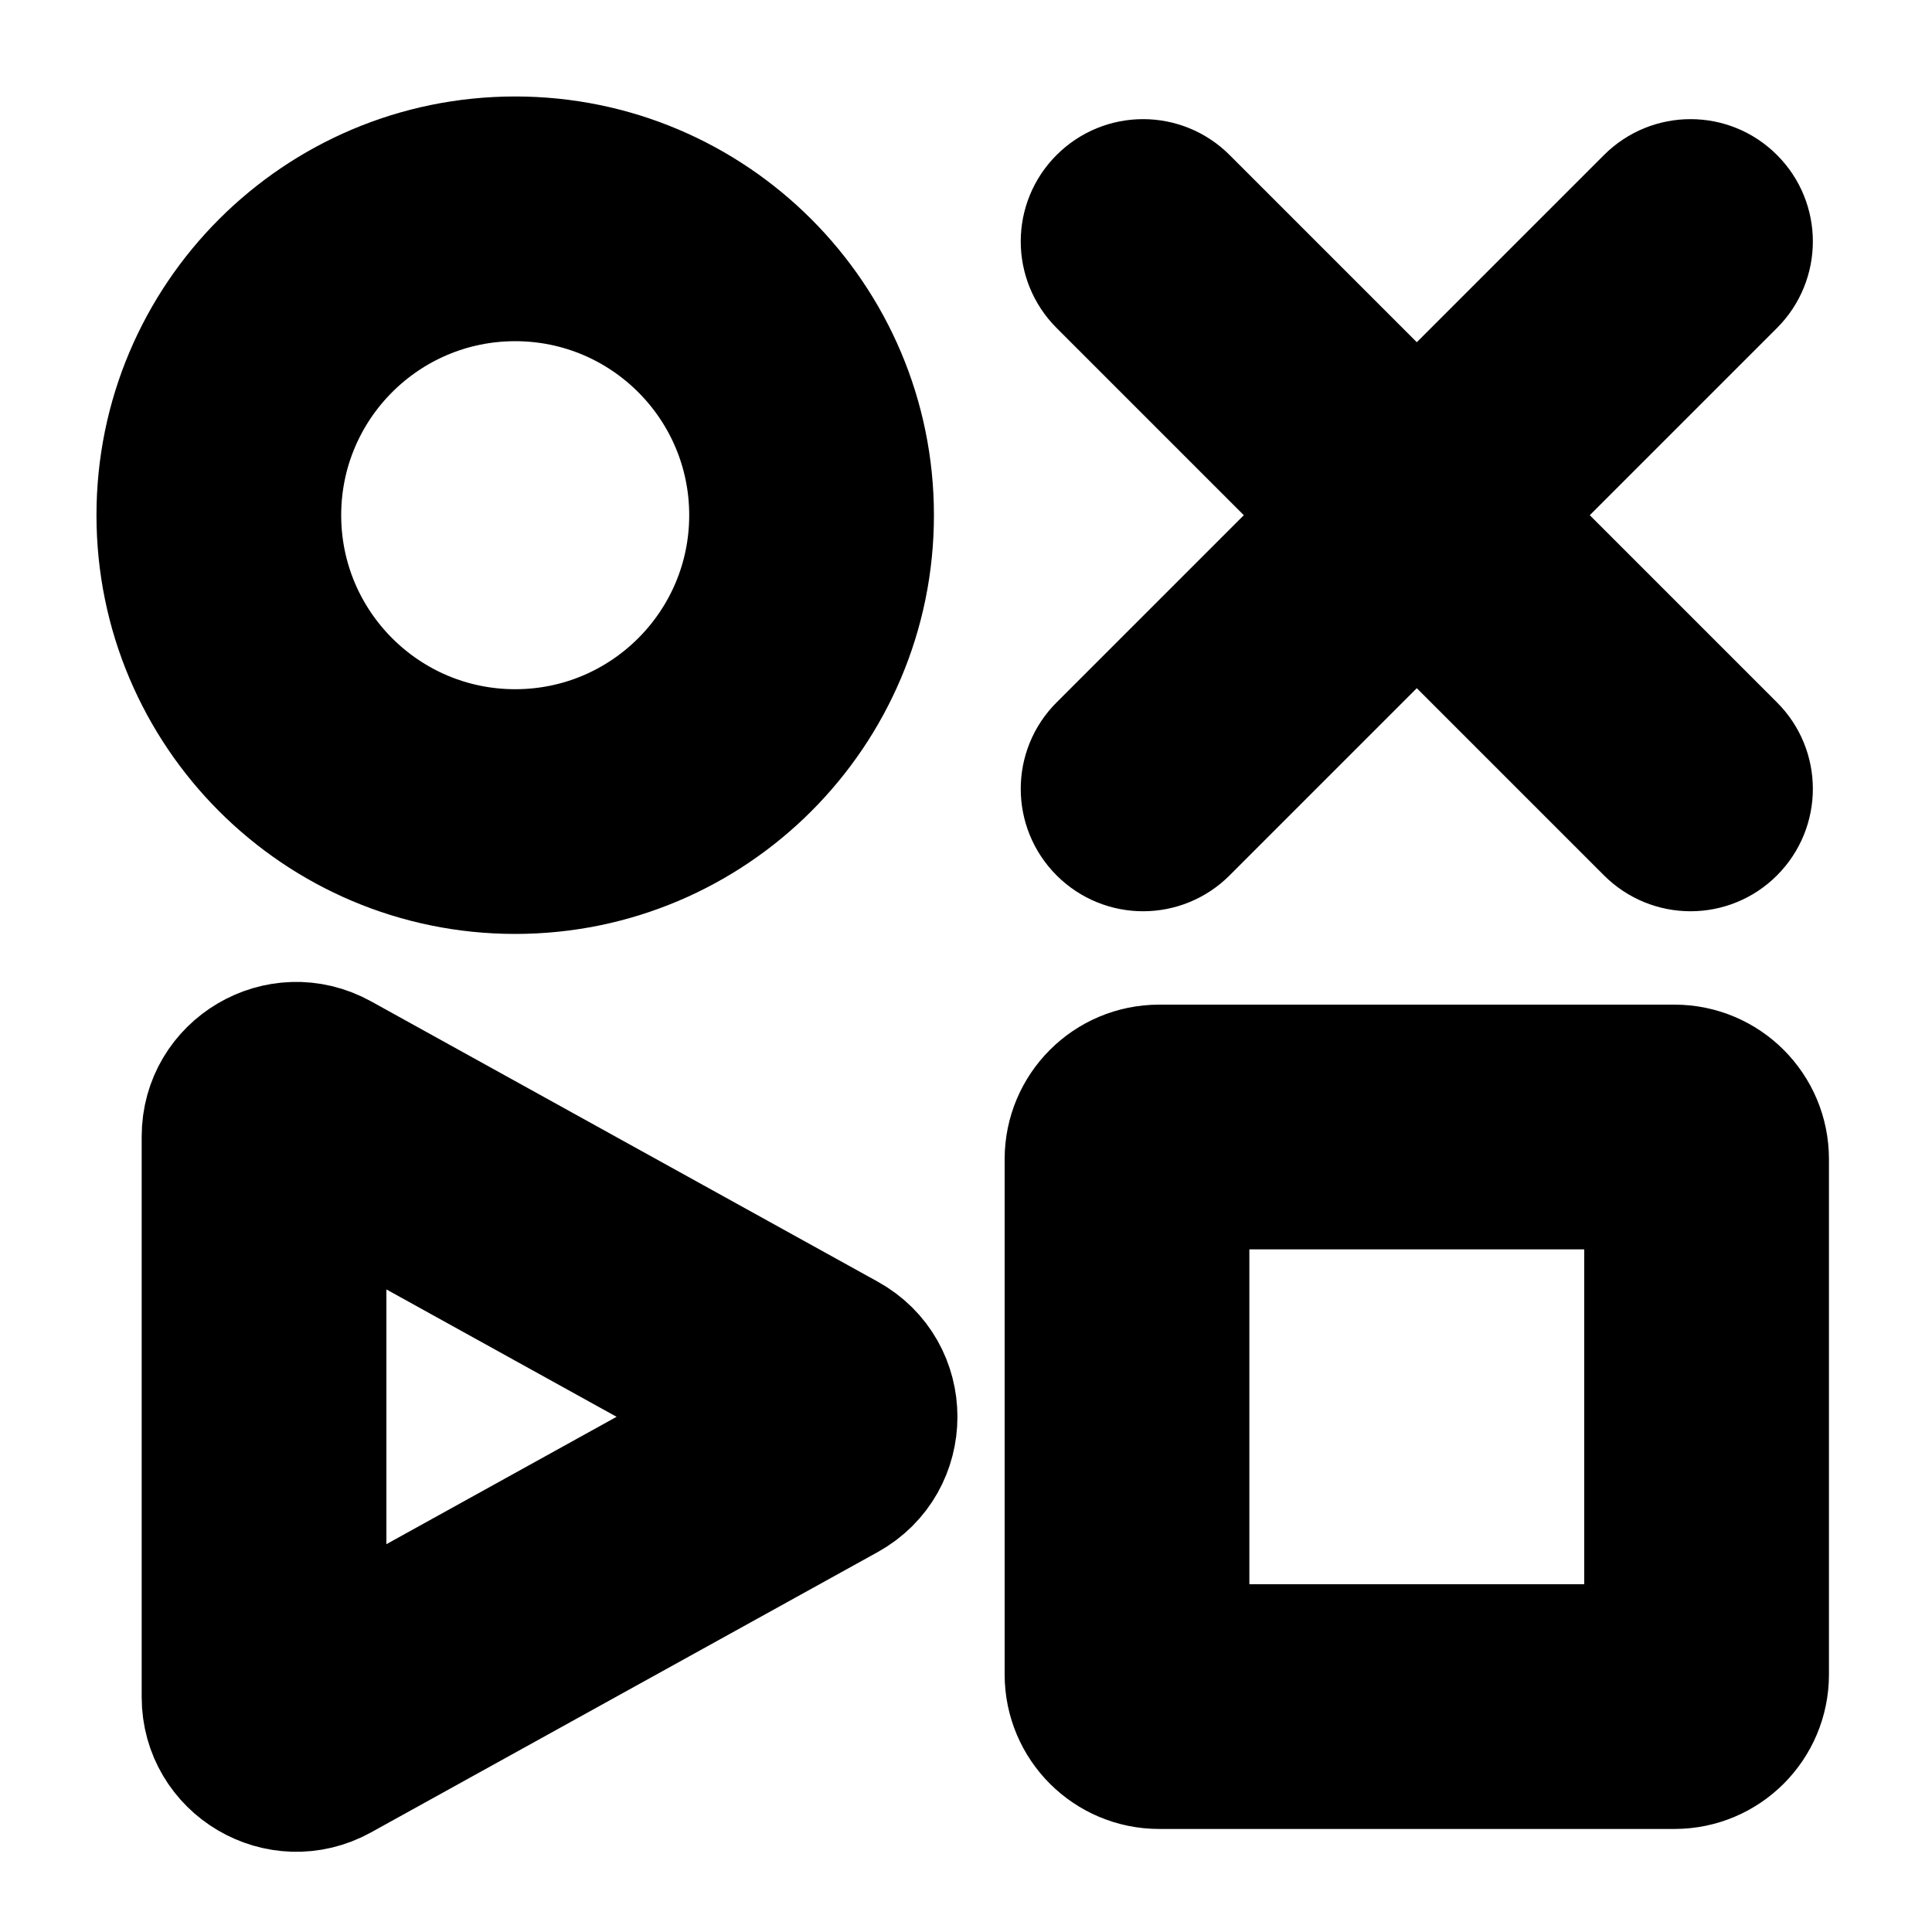
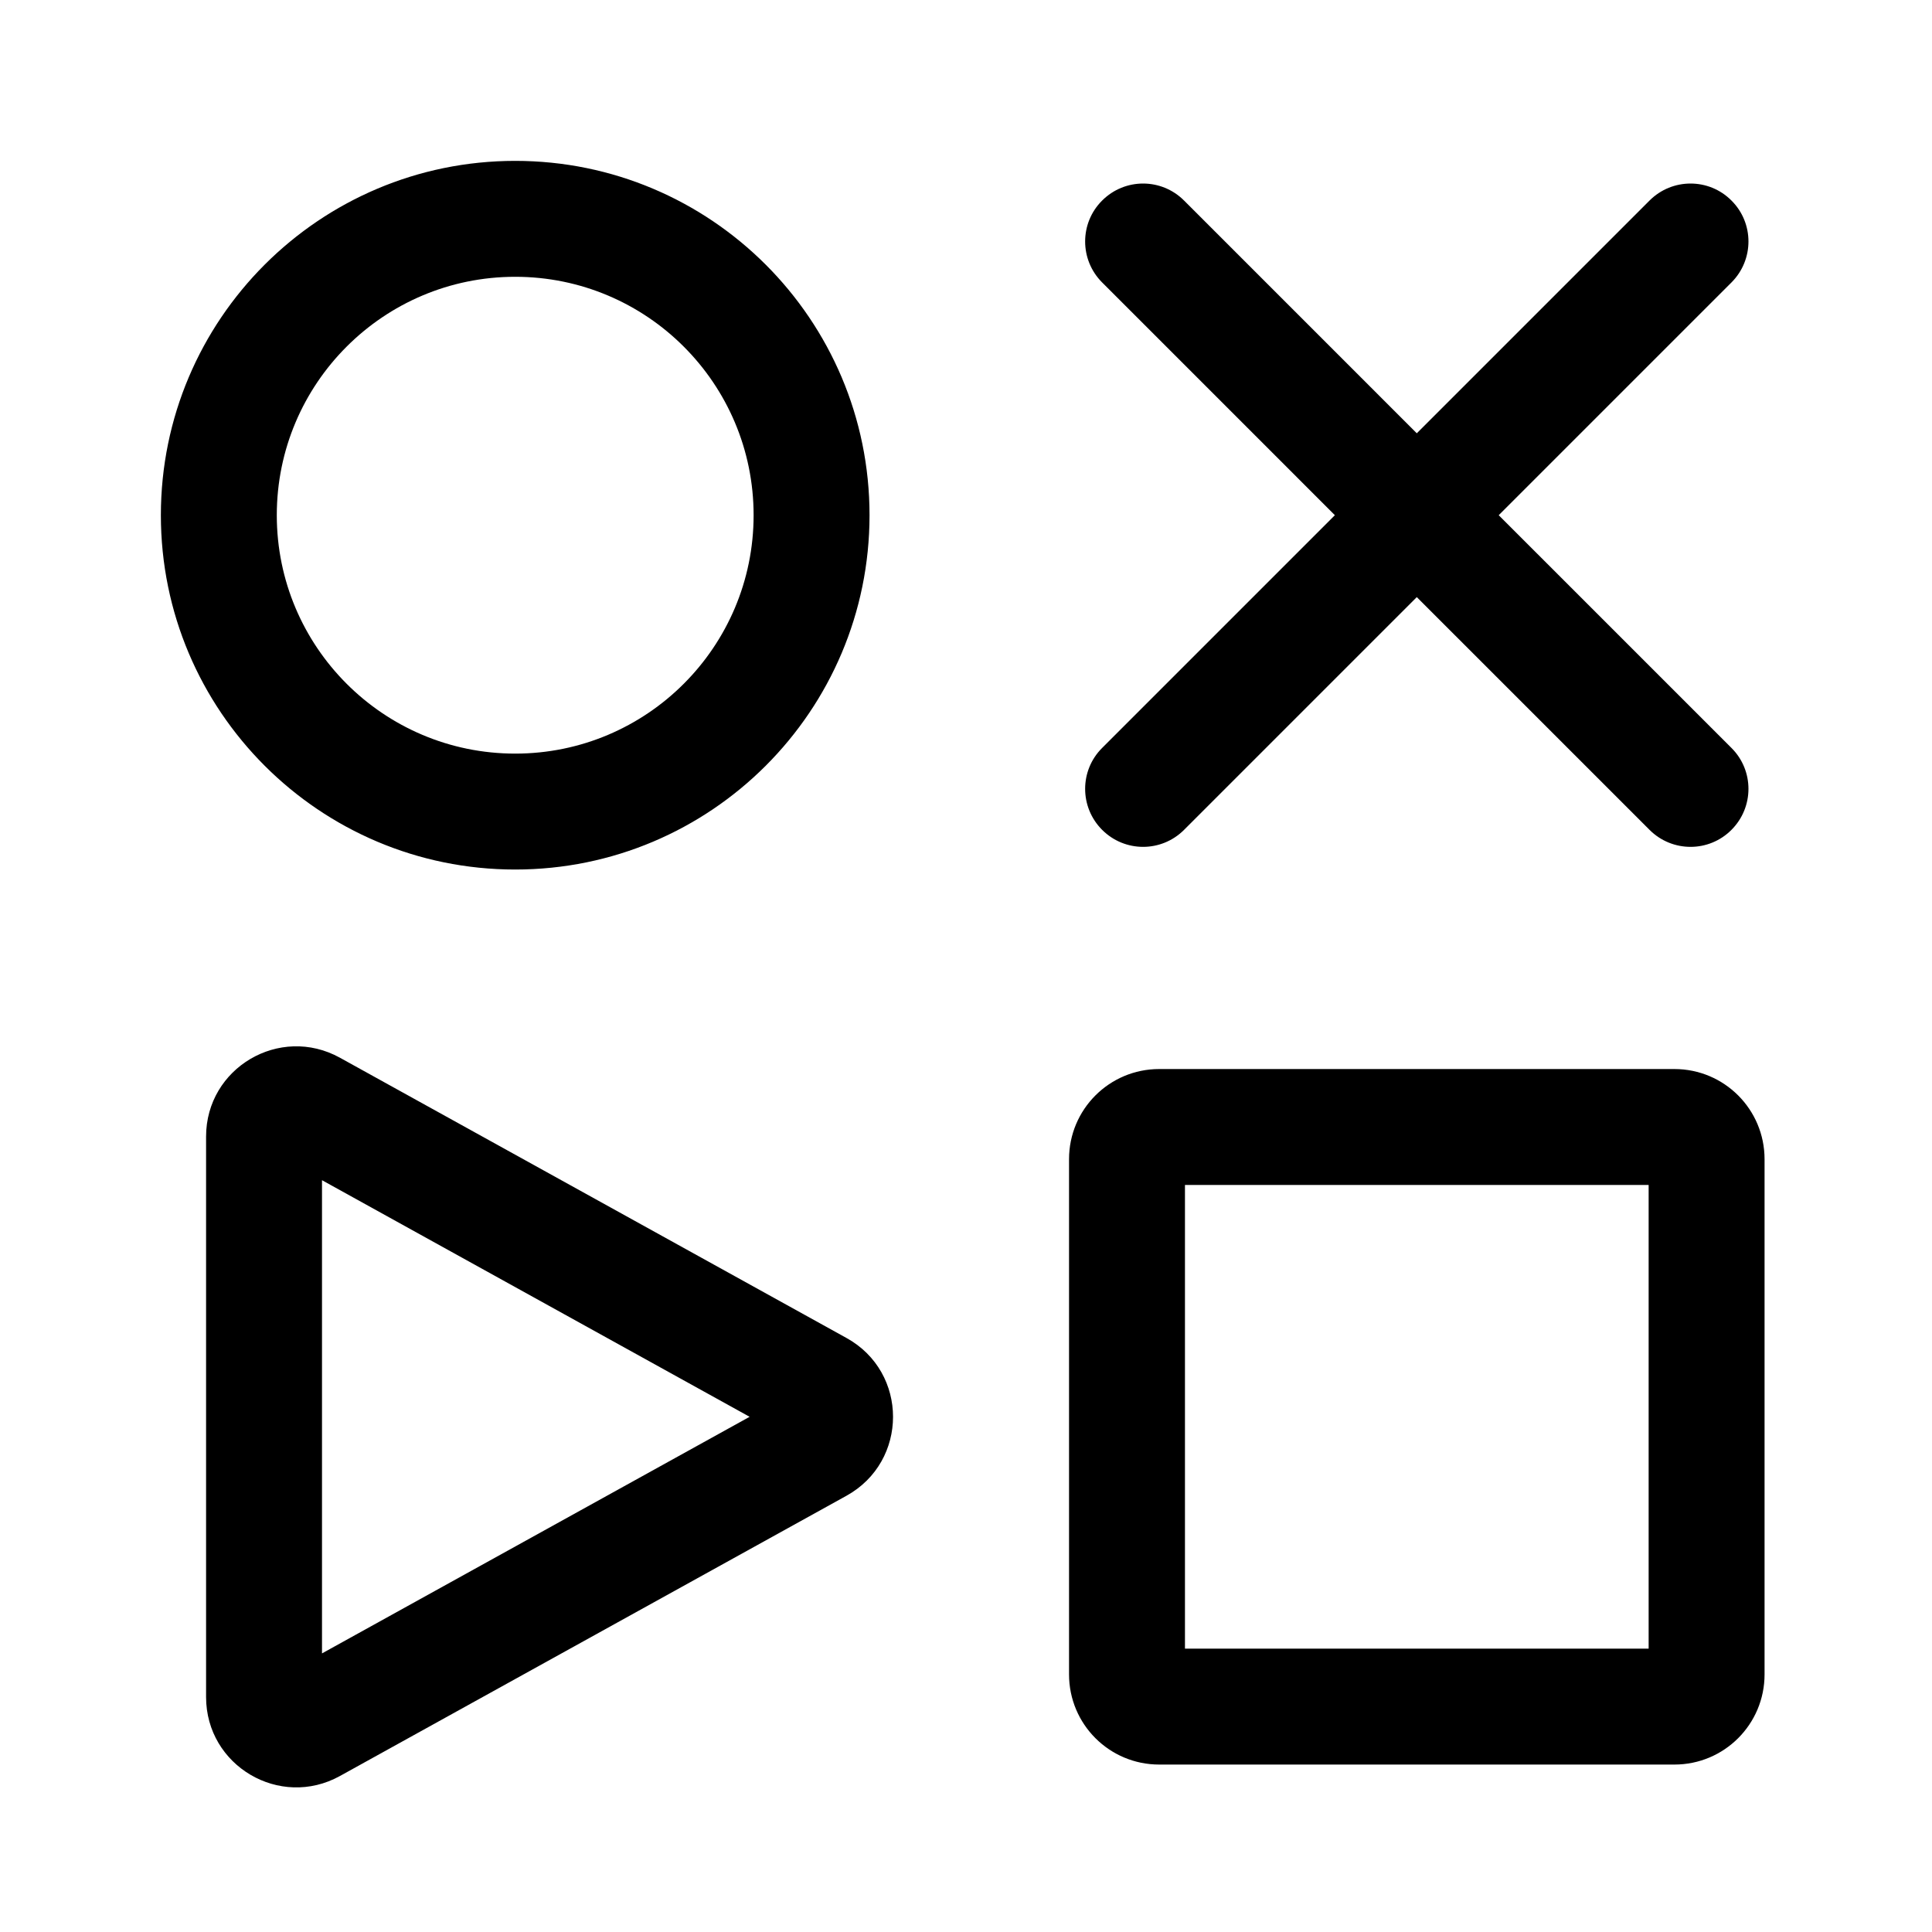
- <svg xmlns="http://www.w3.org/2000/svg" width="24" height="24" viewBox="0 0 15 15" stroke-width="1" fill="none" stroke="currentColor">
+ <svg xmlns="http://www.w3.org/2000/svg" width="24" height="24" viewBox="0 0 15 15" stroke-width="1" fill="none">
  <path d="M2.149 4C2.149 2.978 2.978 2.149 4 2.149C5.022 2.149 5.851 2.978 5.851 4C5.851 5.022 5.022 5.851 4 5.851C2.978 5.851 2.149 5.022 2.149 4ZM4 1.249C2.481 1.249 1.249 2.481 1.249 4C1.249 5.519 2.481 6.751 4 6.751C5.519 6.751 6.751 5.519 6.751 4C6.751 2.481 5.519 1.249 4 1.249ZM5.82 11L2.5 12.837V9.163L5.82 11ZM2.639 8.212C2.172 7.954 1.6 8.291 1.6 8.824V13.176C1.6 13.709 2.172 14.047 2.639 13.789L6.572 11.613C7.054 11.346 7.054 10.654 6.572 10.388L2.639 8.212ZM8.3 9C8.3 8.613 8.613 8.3 9 8.3H13C13.387 8.3 13.7 8.613 13.7 9V13C13.7 13.387 13.387 13.7 13 13.7H9C8.613 13.7 8.3 13.387 8.3 13V9ZM9.2 9.2V12.8H12.8V9.2H9.2ZM13.443 2.193C13.619 2.017 13.619 1.732 13.443 1.557C13.268 1.381 12.983 1.381 12.807 1.557L11 3.364L9.193 1.557C9.017 1.381 8.733 1.381 8.557 1.557C8.381 1.732 8.381 2.017 8.557 2.193L10.364 4L8.557 5.807C8.381 5.982 8.381 6.267 8.557 6.443C8.733 6.619 9.017 6.619 9.193 6.443L11 4.636L12.807 6.443C12.983 6.619 13.268 6.619 13.443 6.443C13.619 6.267 13.619 5.982 13.443 5.807L11.636 4L13.443 2.193Z" fill="currentColor" fill-rule="evenodd" clip-rule="evenodd" />
</svg>
